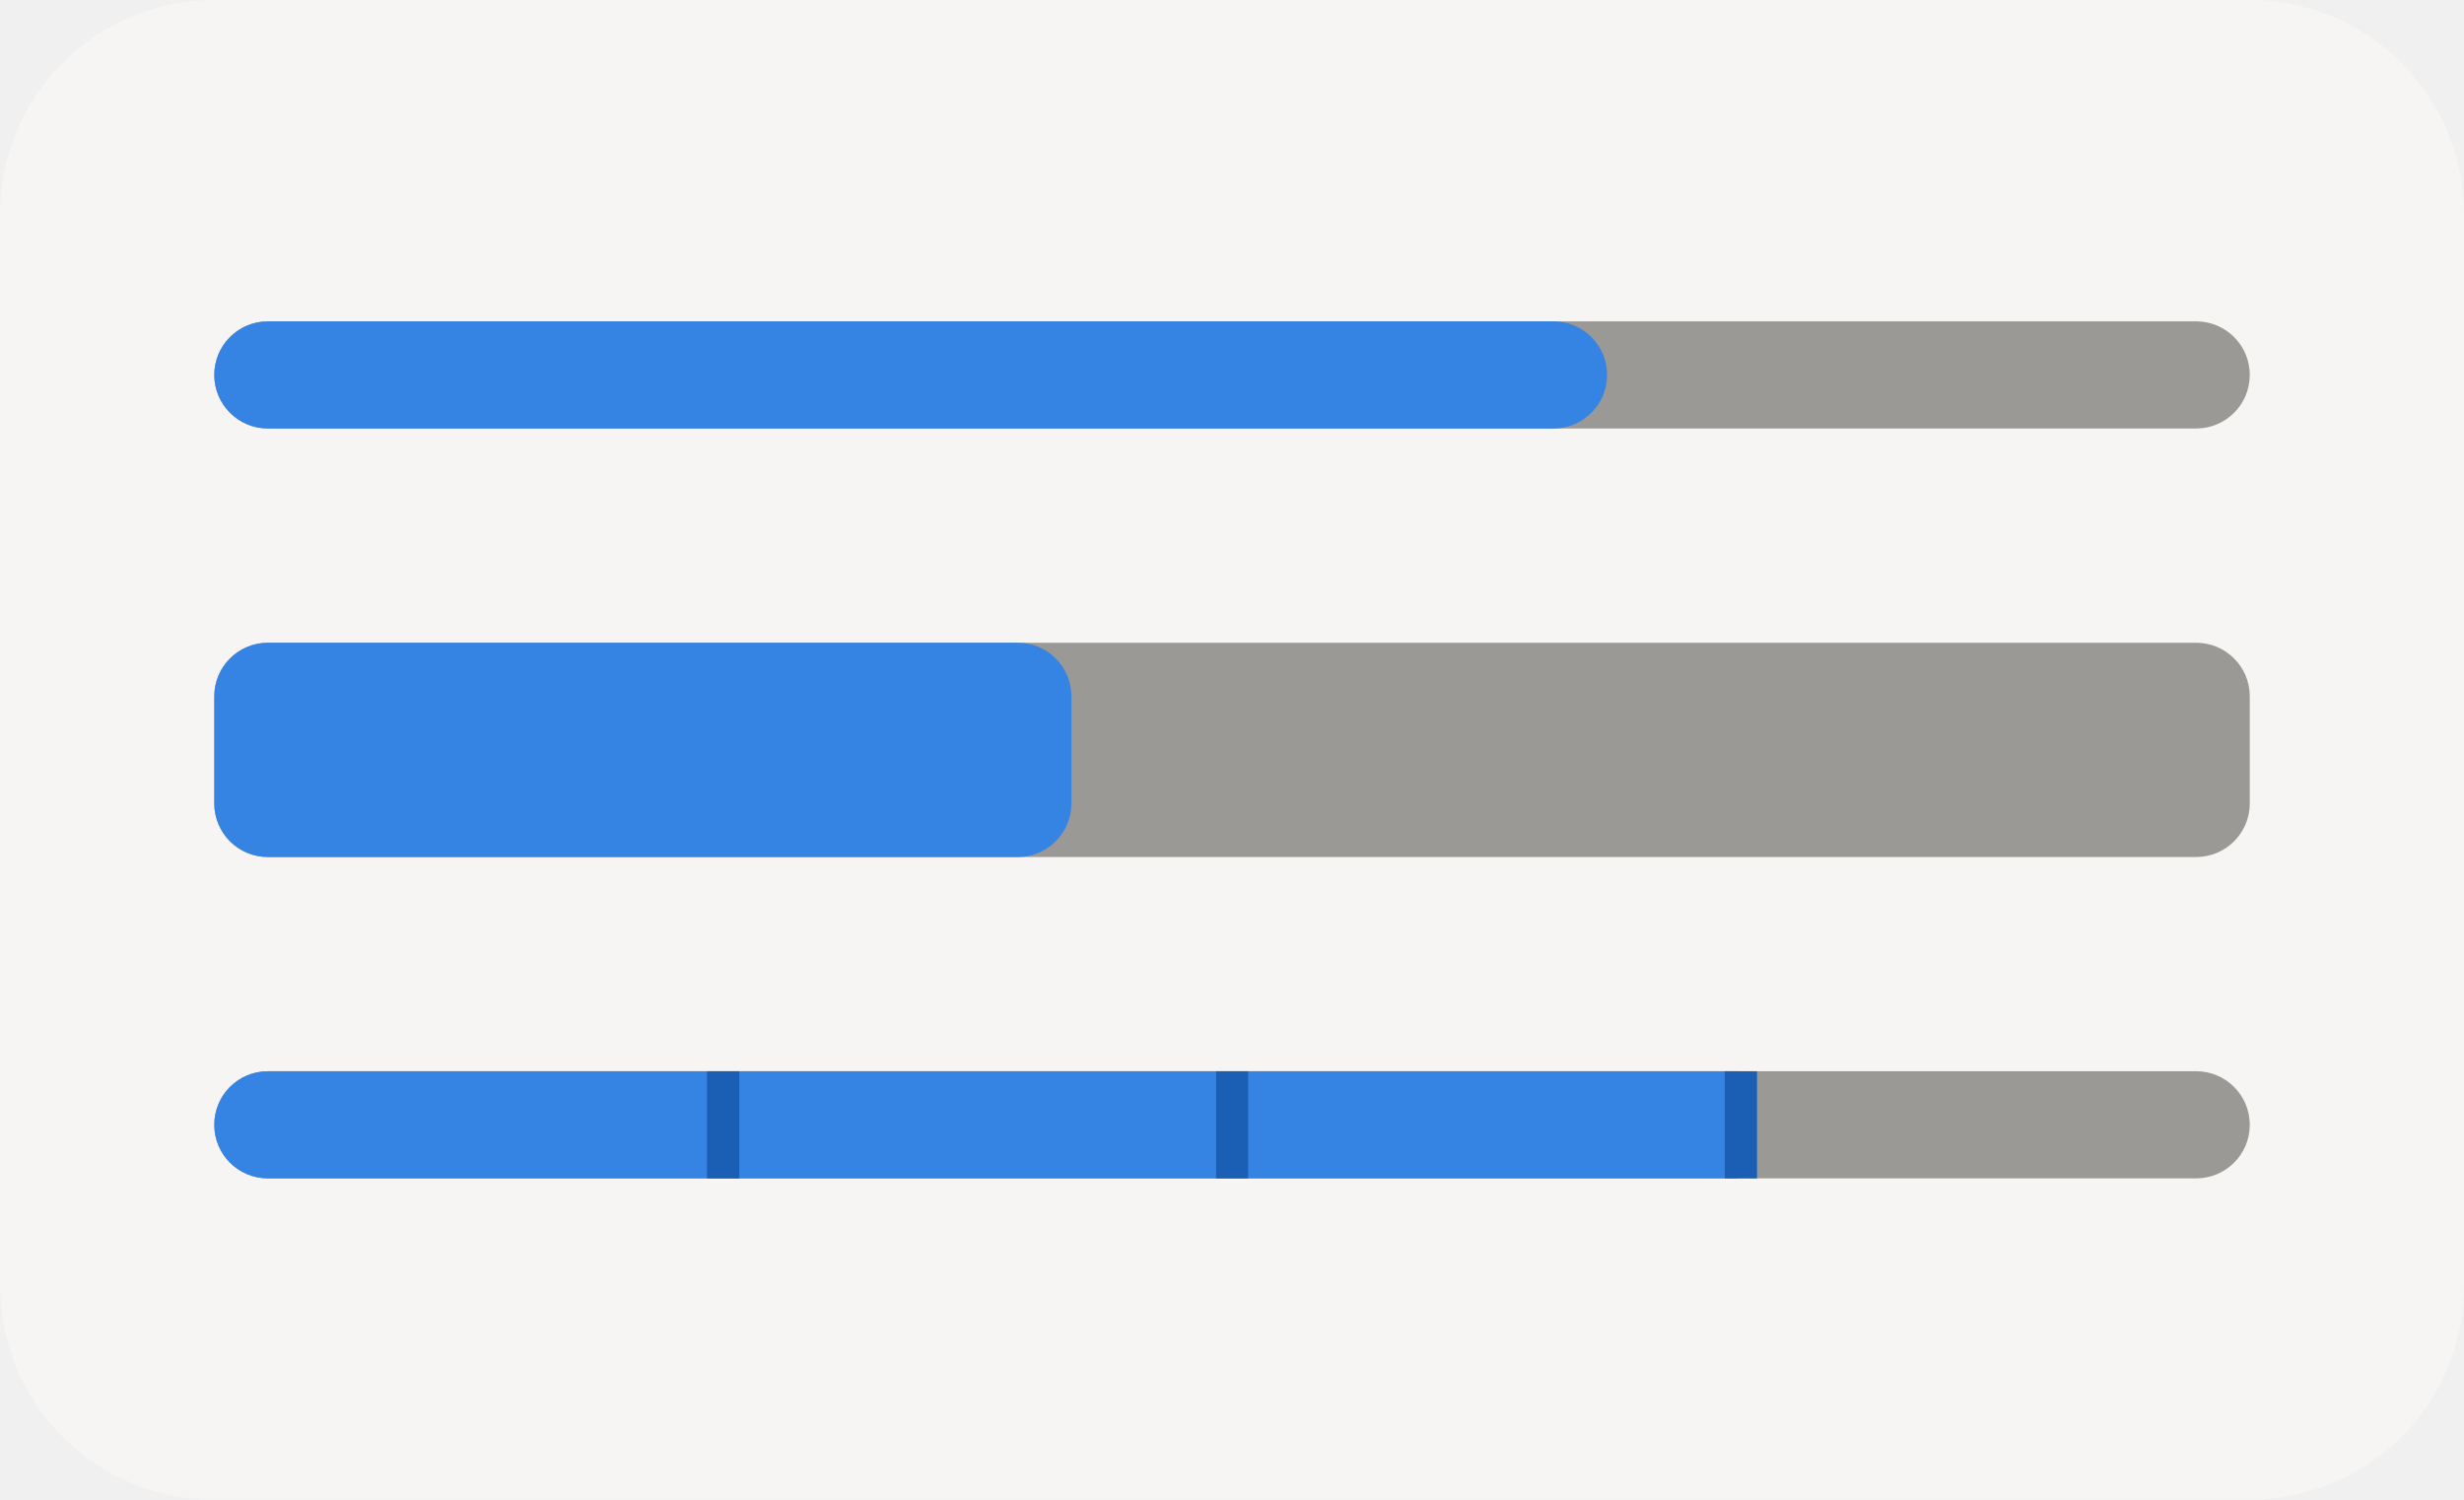
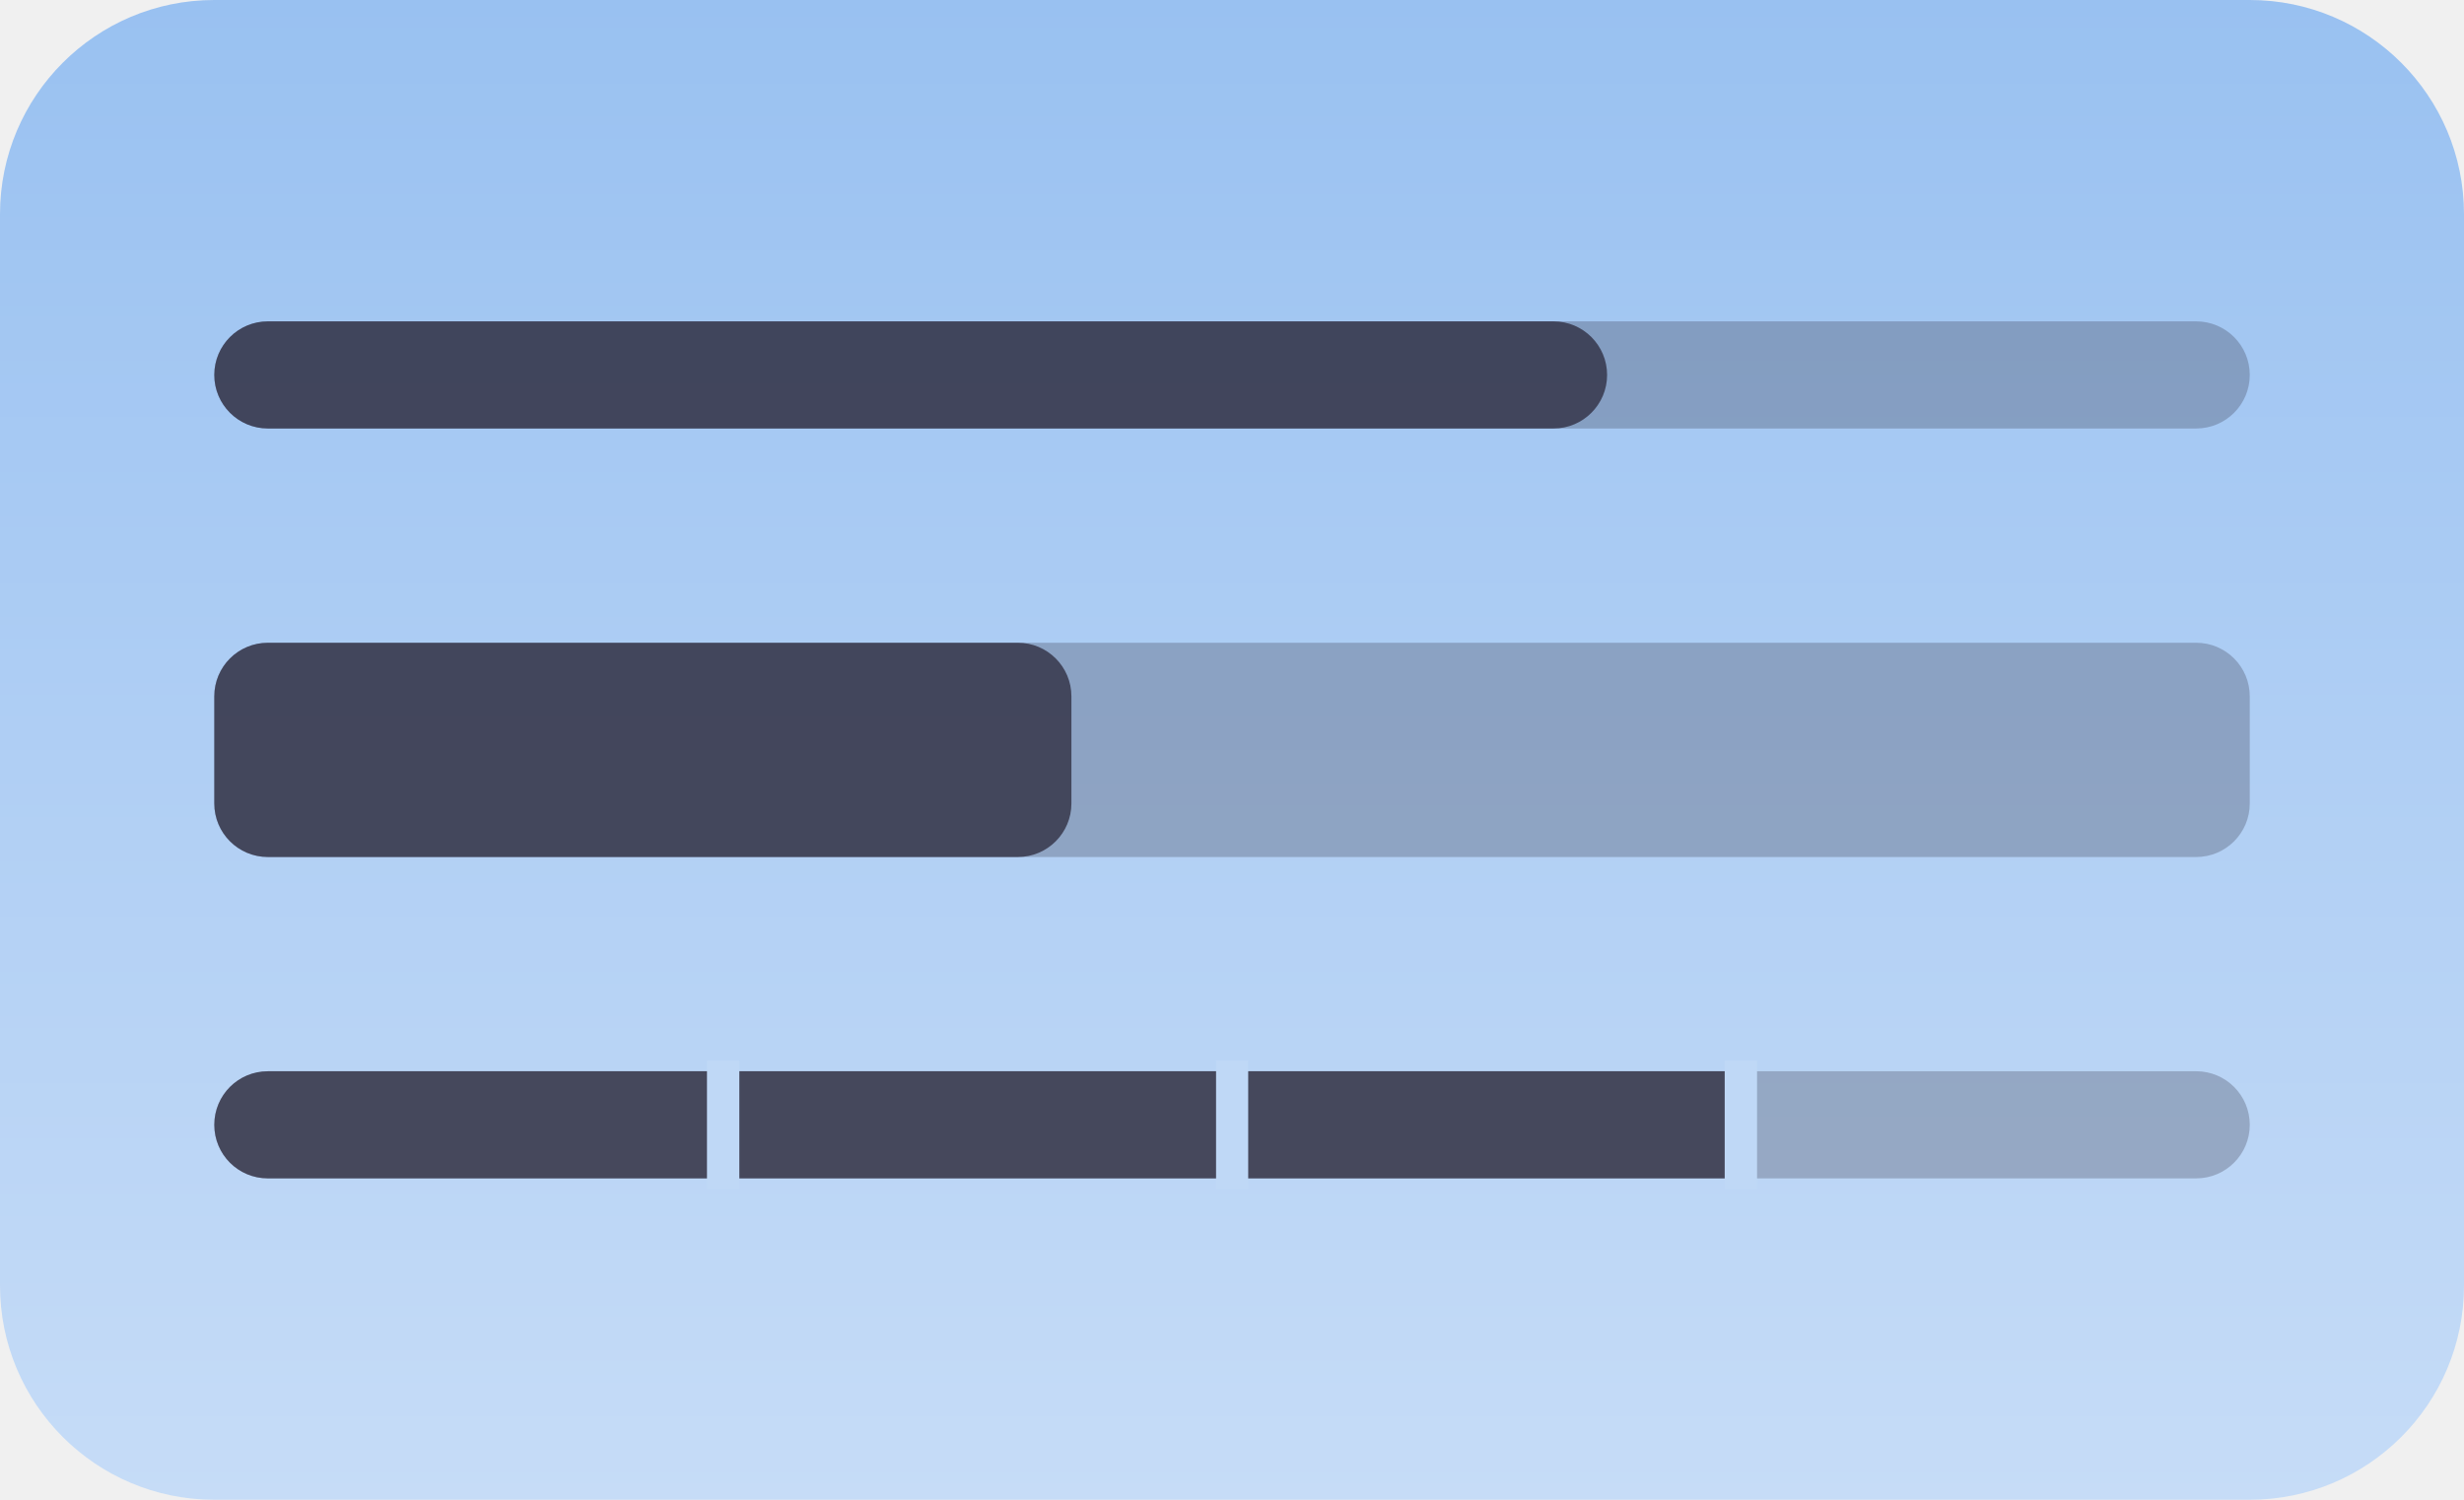
- <svg xmlns="http://www.w3.org/2000/svg" height="140" width="230" version="1.1" id="svg10328">
-   <defs id="defs10332" />
-   <rect style="font-variation-settings:normal;opacity:1;vector-effect:none;fill:#f6f5f4;fill-opacity:1;stroke:none;stroke-width:18;stroke-linecap:round;stroke-linejoin:miter;stroke-miterlimit:4;stroke-dasharray:none;stroke-dashoffset:26.4;stroke-opacity:1;-inkscape-stroke:none;stop-color:#000000;stop-opacity:1" width="230" height="140" x="0.001" ry="20" rx="20" id="rect10306" y="0" />
-   <g transform="translate(-3659.99 -430) scale(3.77953)" id="g10326">
-     <rect width="50.271" height="5.292" x="973.664" y="129.646" rx="1.323" ry="1.323" fill="#fff" style="fill:#9a9996;fill-opacity:1;stroke-width:0.489" id="rect10308" />
-     <rect width="21.169" height="5.292" x="973.664" y="129.646" rx="1.323" ry="1.323" fill="#fff" style="stroke-width:0.489;fill:#3584e4" id="rect10310" />
-     <rect width="50.271" height="2.646" x="973.664" y="121.708" rx="1.323" ry="1.323" fill="#fff" style="fill:#9a9996;fill-opacity:1;stroke-width:0.489" id="rect10312" />
-     <rect width="34.399" height="2.646" x="973.664" y="121.708" rx="1.323" ry="1.323" fill="#fff" style="stroke-width:0.489;fill:#3584e4" id="rect10314" />
-     <rect width="50.271" height="2.646" x="973.664" y="140.229" rx="1.323" ry="1.323" fill="#fff" style="fill:#9a9996;fill-opacity:1;stroke-width:0.489" id="rect10316" />
-     <path id="rect10318" style="fill:#3584e4;stroke-width:0.489" d="m 974.987,140.229 h 36.297 v 2.646 H 974.987 c -0.733,0 -1.323,-0.59 -1.323,-1.323 0,-0.733 0.59,-1.323 1.323,-1.323 z" />
-     <path style="fill:#1a5fb4;fill-opacity:1;stroke:none;stroke-width:1.058;stroke-linecap:round;stroke-dashoffset:26.4" d="M998.405 140.229h.794v2.646h-.794z" id="path10320" />
-     <path style="fill:#1a5fb4;fill-opacity:1;stroke:none;stroke-width:1.058;stroke-linecap:round;stroke-dashoffset:26.4" d="M985.832 140.229h.799v2.646h-.799zm25.135 0h.799v2.646h-.799z" id="path10322" />
+ <svg xmlns="http://www.w3.org/2000/svg" xmlns:xlink="http://www.w3.org/1999/xlink" height="140" width="230" version="1.1" id="svg10328" xml:space="preserve">
+   <defs id="defs10332">
+     <linearGradient id="linearGradient1-7">
+       <stop style="stop-color:#99c1f1;stop-opacity:1" offset="0" id="stop1-5" />
+       <stop style="stop-color:#c6dcf7;stop-opacity:1;" offset="1" id="stop2-3" />
+     </linearGradient>
+     <linearGradient xlink:href="#linearGradient1-7" id="linearGradient2-5" x1="75.001" y1="0" x2="75.001" y2="140" gradientUnits="userSpaceOnUse" gradientTransform="translate(-0.00100693)" />
+   </defs>
+   <rect style="font-variation-settings:normal;vector-effect:none;fill:url(#linearGradient2-5);fill-opacity:1;stroke:none;stroke-width:18;stroke-linecap:round;stroke-linejoin:miter;stroke-miterlimit:4;stroke-dasharray:none;stroke-dashoffset:26.4;stroke-opacity:1;-inkscape-stroke:none;stop-color:#000000" width="230" height="140" x="0" ry="20" rx="20" id="rect2" y="0" />
+   <rect width="190.001" height="10.001" x="20.002" y="100" rx="5" ry="5" fill="#fff" style="opacity:0.25;fill:#241f31;fill-opacity:1;stroke-width:1.848" id="rect10316" />
+   <path id="path8" style="opacity:0.7;fill:#241f31;stroke-width:1.848;fill-opacity:1" d="M 25.003,100 H 162.187 v 10.001 H 25.003 c -2.77,0 -5,-2.23 -5,-5 0,-2.77 2.23,-5 5,-5 z" />
+   <rect width="190.001" height="20.001" x="20.002" y="60.001" rx="5" ry="5" fill="#fff" style="opacity:0.25;fill:#241f31;fill-opacity:1;stroke-width:1.848" id="rect10308" />
+   <rect width="80.009" height="20.001" x="20.002" y="60.001" rx="5" ry="5" fill="#fff" style="opacity:0.7;fill:#241f31;stroke-width:1.848" id="rect10310" />
+   <rect width="190.001" height="10.001" x="20.002" y="29.999" rx="5" ry="5" fill="#fff" style="opacity:0.25;fill:#241f31;fill-opacity:1;stroke-width:1.848" id="rect10312" />
+   <rect width="130.012" height="10.001" x="20.002" y="29.999" rx="5" ry="5" fill="#fff" style="opacity:0.7;fill:#241f31;stroke-width:1.848" id="rect10314" />
+   <g id="g7" transform="matrix(1,0,0,1.2,0,-105)" style="fill:#bfd8f6;fill-opacity:1;stroke-width:0.913">
+     <path id="path5" style="fill:#bfd8f6;fill-opacity:1;stroke:none;stroke-width:3.652;stroke-linecap:round;stroke-dashoffset:26.4" d="m 65.992,170 v 10 h 3.02 v -10 z m 47.52,0 v 10 h 3 v -10 z m 47.479,0 v 10 h 3.02 v -10 z" />
  </g>
</svg>
